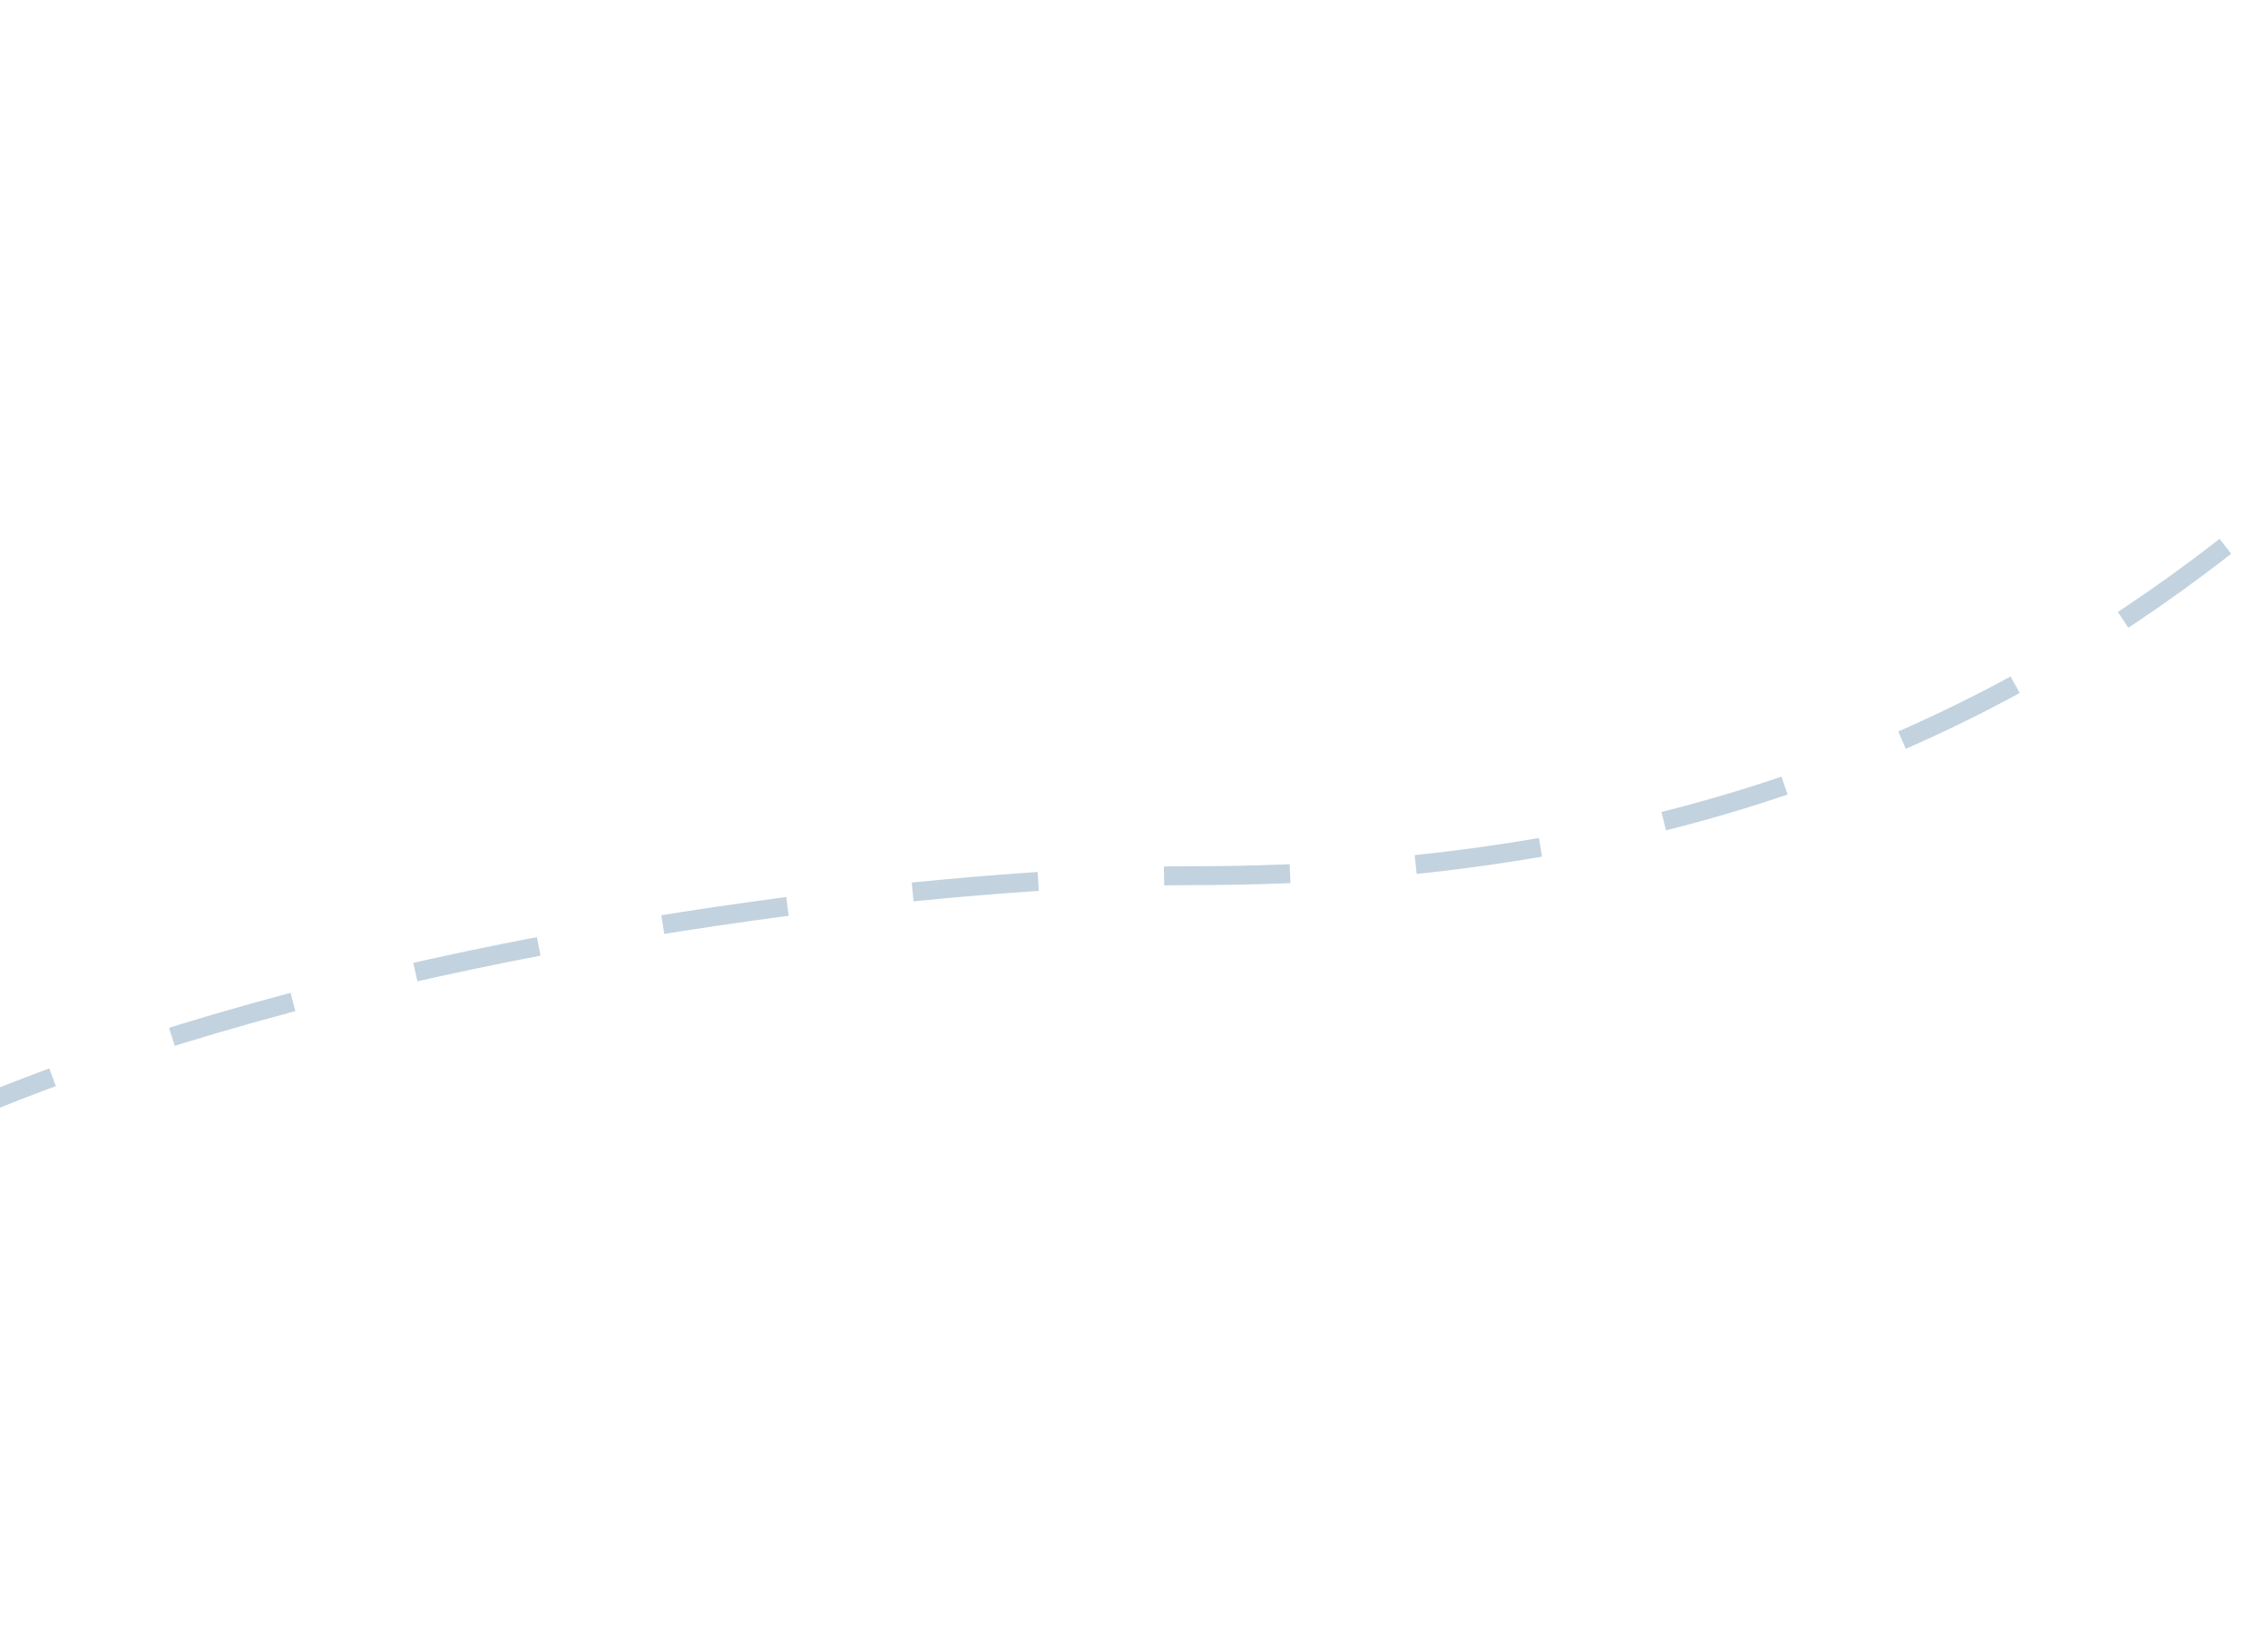
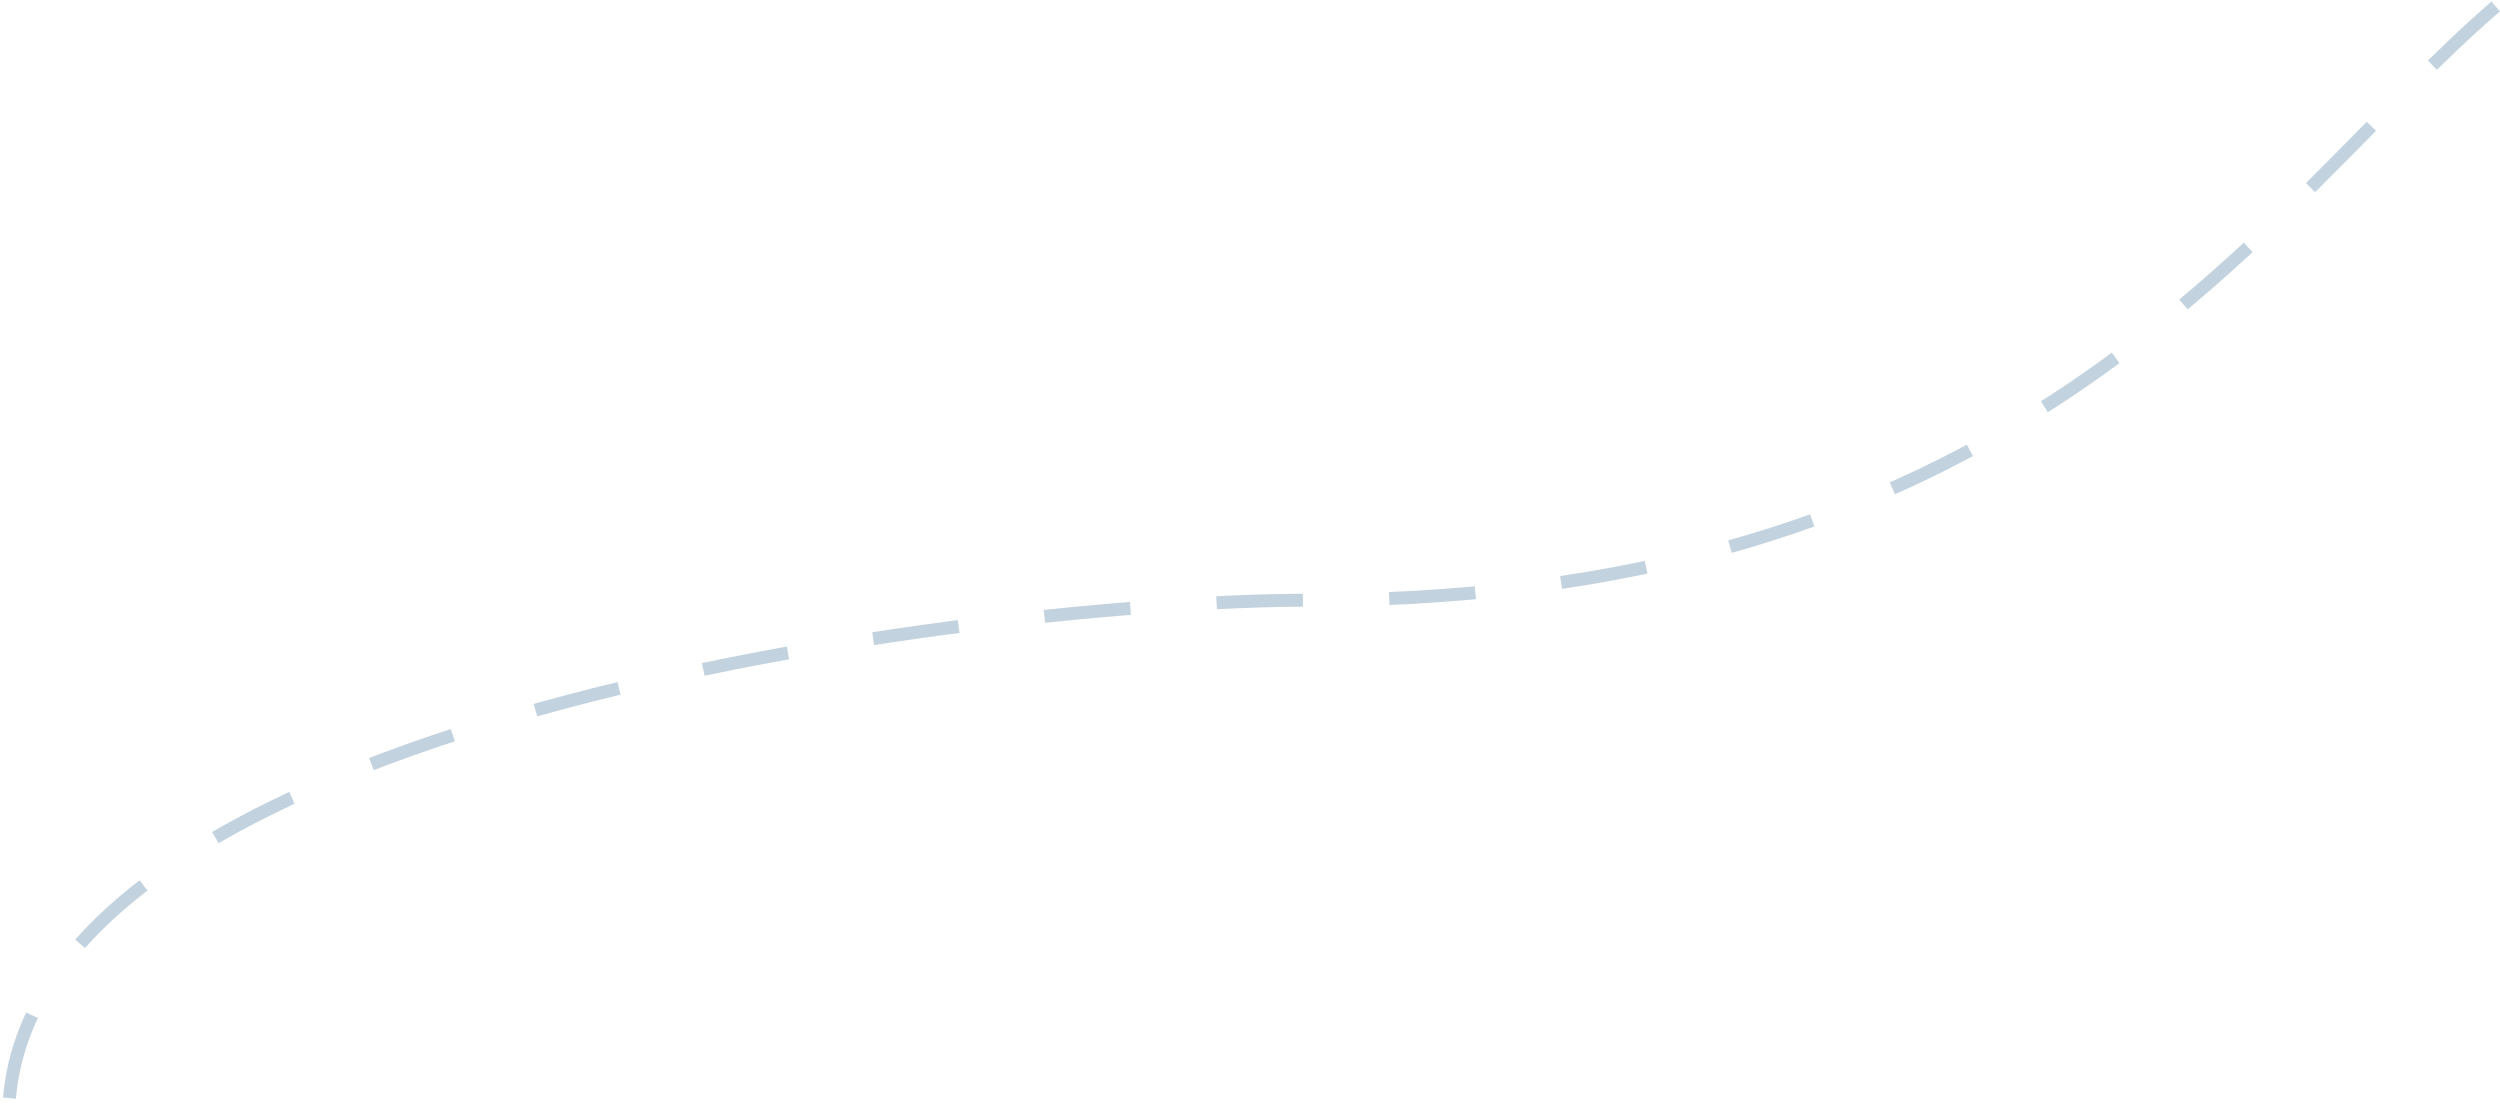
- <svg xmlns="http://www.w3.org/2000/svg" width="360" height="259" viewBox="0 0 360 259" fill="none">
-   <path d="M437.5 1.5C389.5 47.333 341 139 189.5 139C123.5 139 -82.5 166 -82.5 259" stroke="#0F4C81" stroke-opacity="0.25" stroke-width="3" stroke-linejoin="round" stroke-dasharray="20 20" />
+ <svg xmlns="http://www.w3.org/2000/svg" width="579" height="259" viewBox="0 0 579 259" fill="none">
+   <path d="M578 1.5C524.831 47.333 471.108 139 303.292 139C230.185 139 2 166 2 259" stroke="#0F4C81" stroke-opacity="0.25" stroke-width="3" stroke-linejoin="round" stroke-dasharray="20 20" />
</svg>
